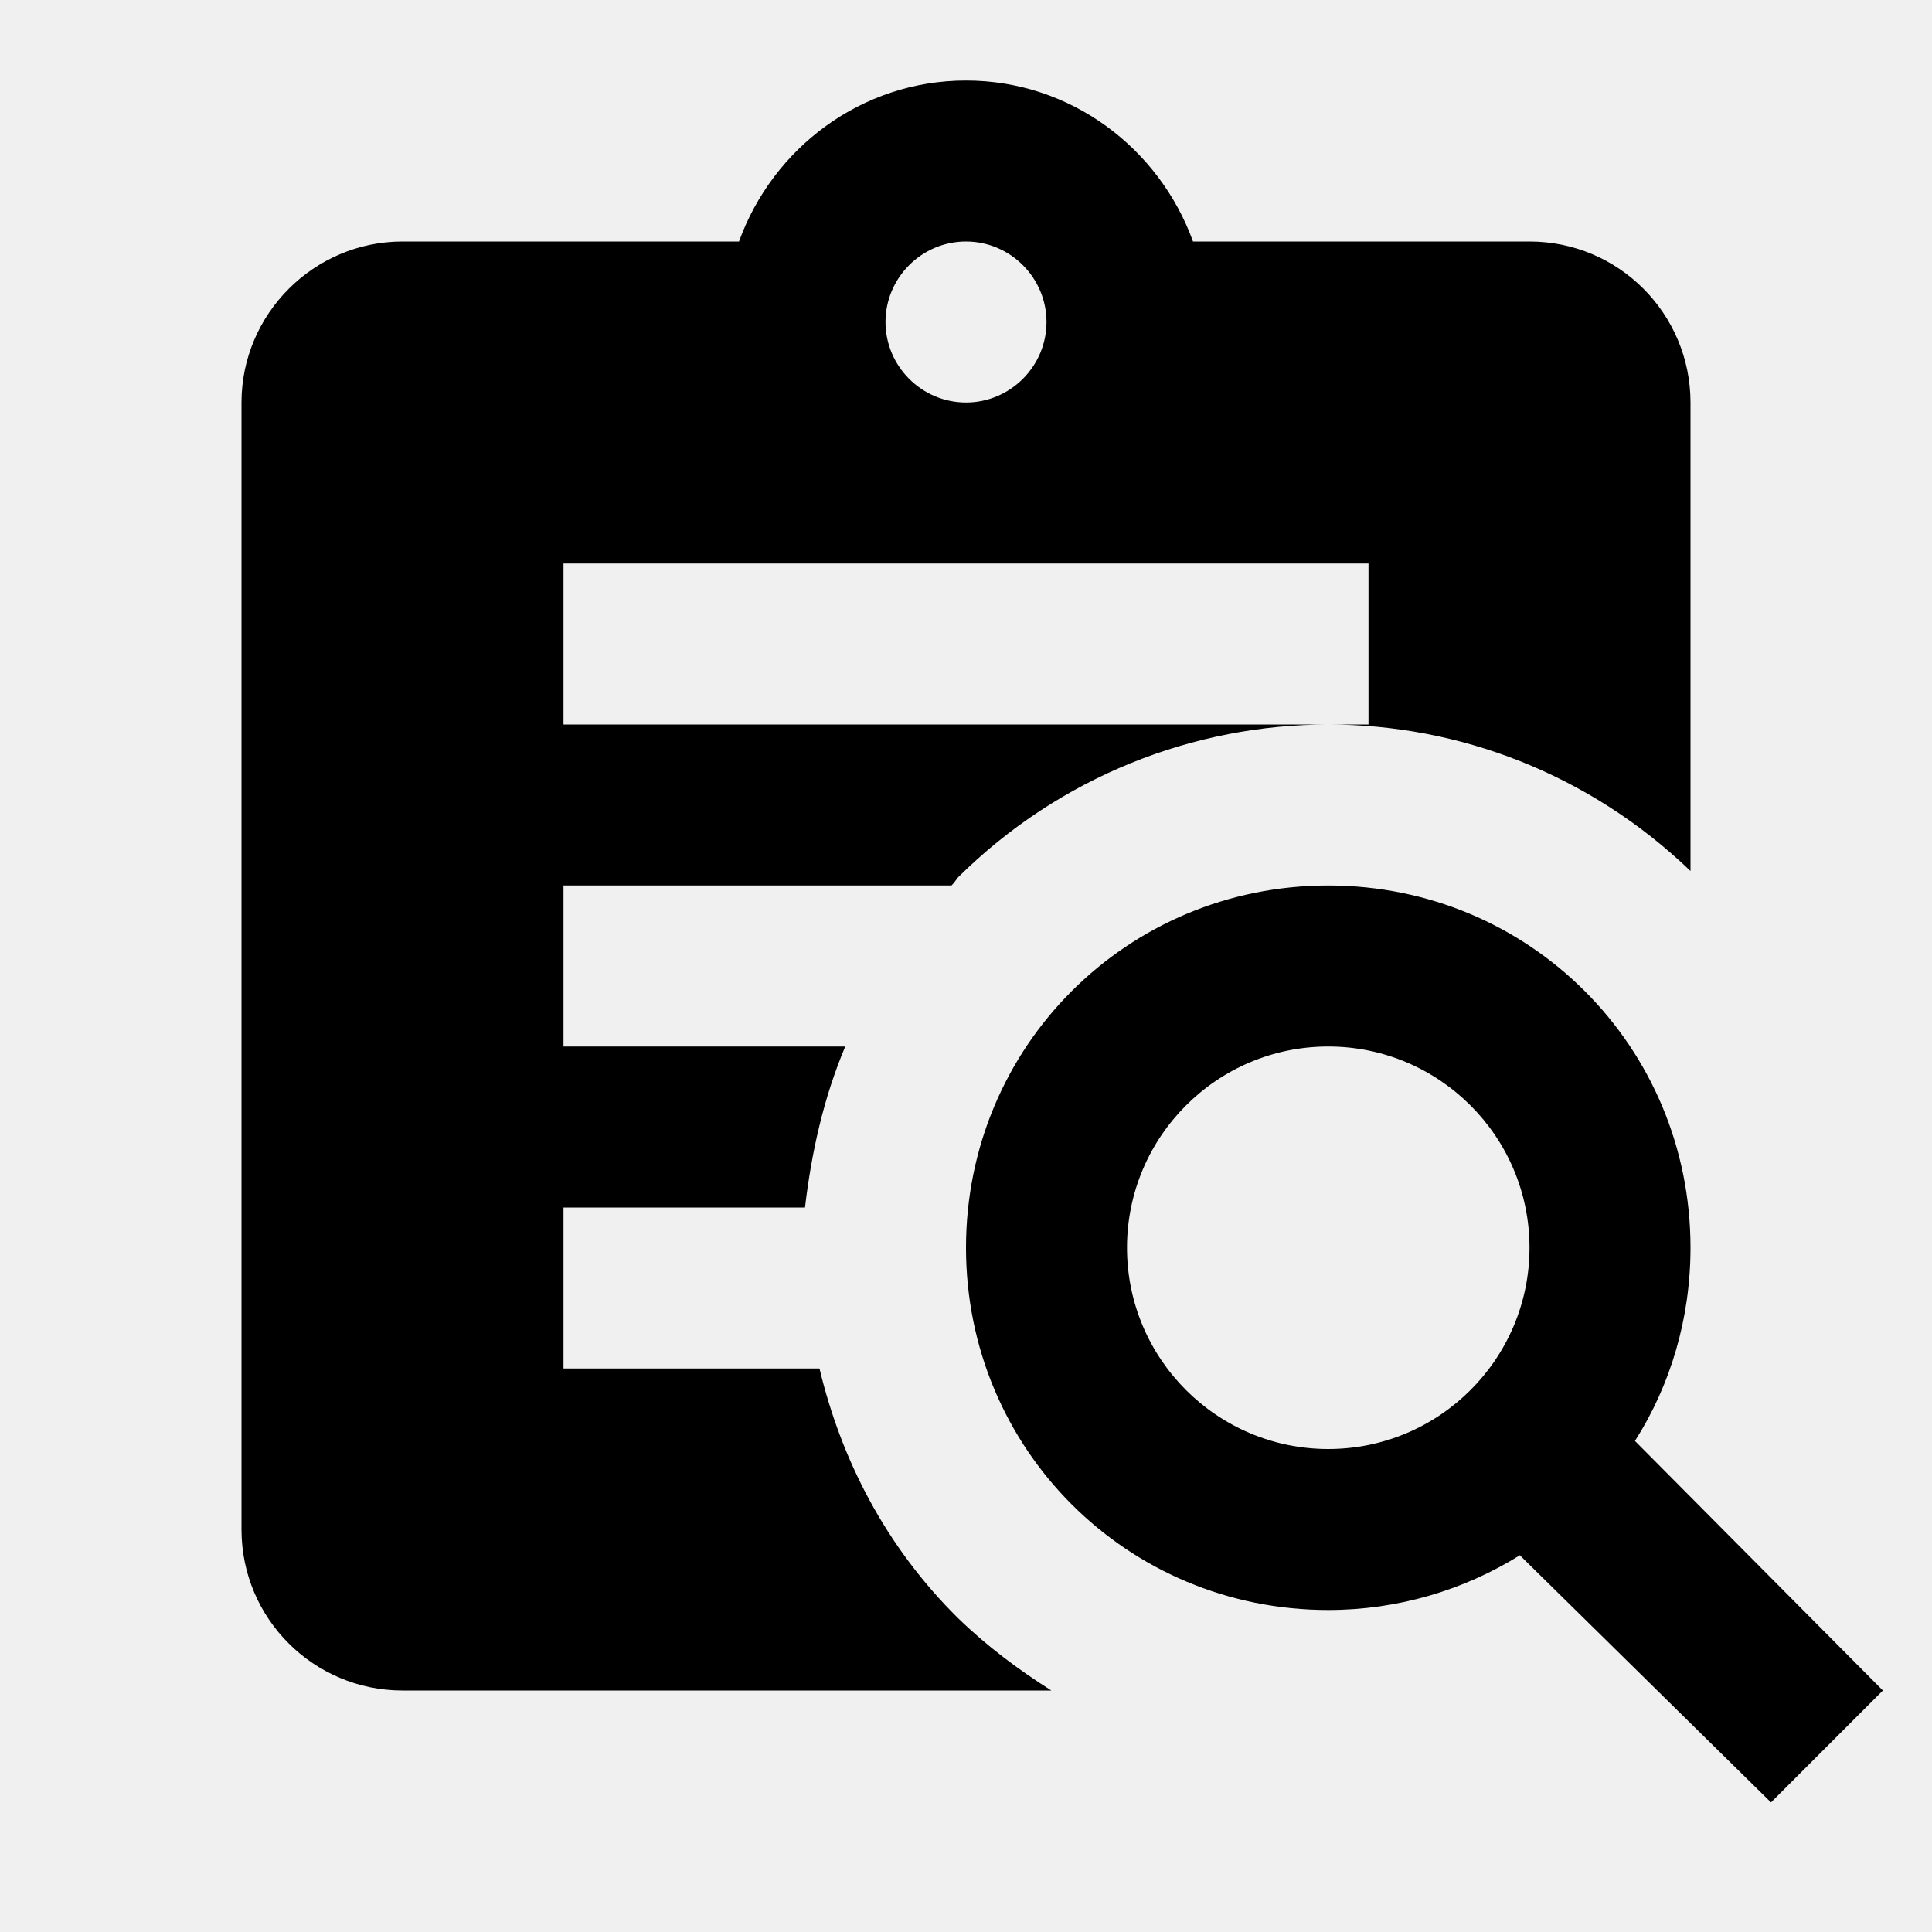
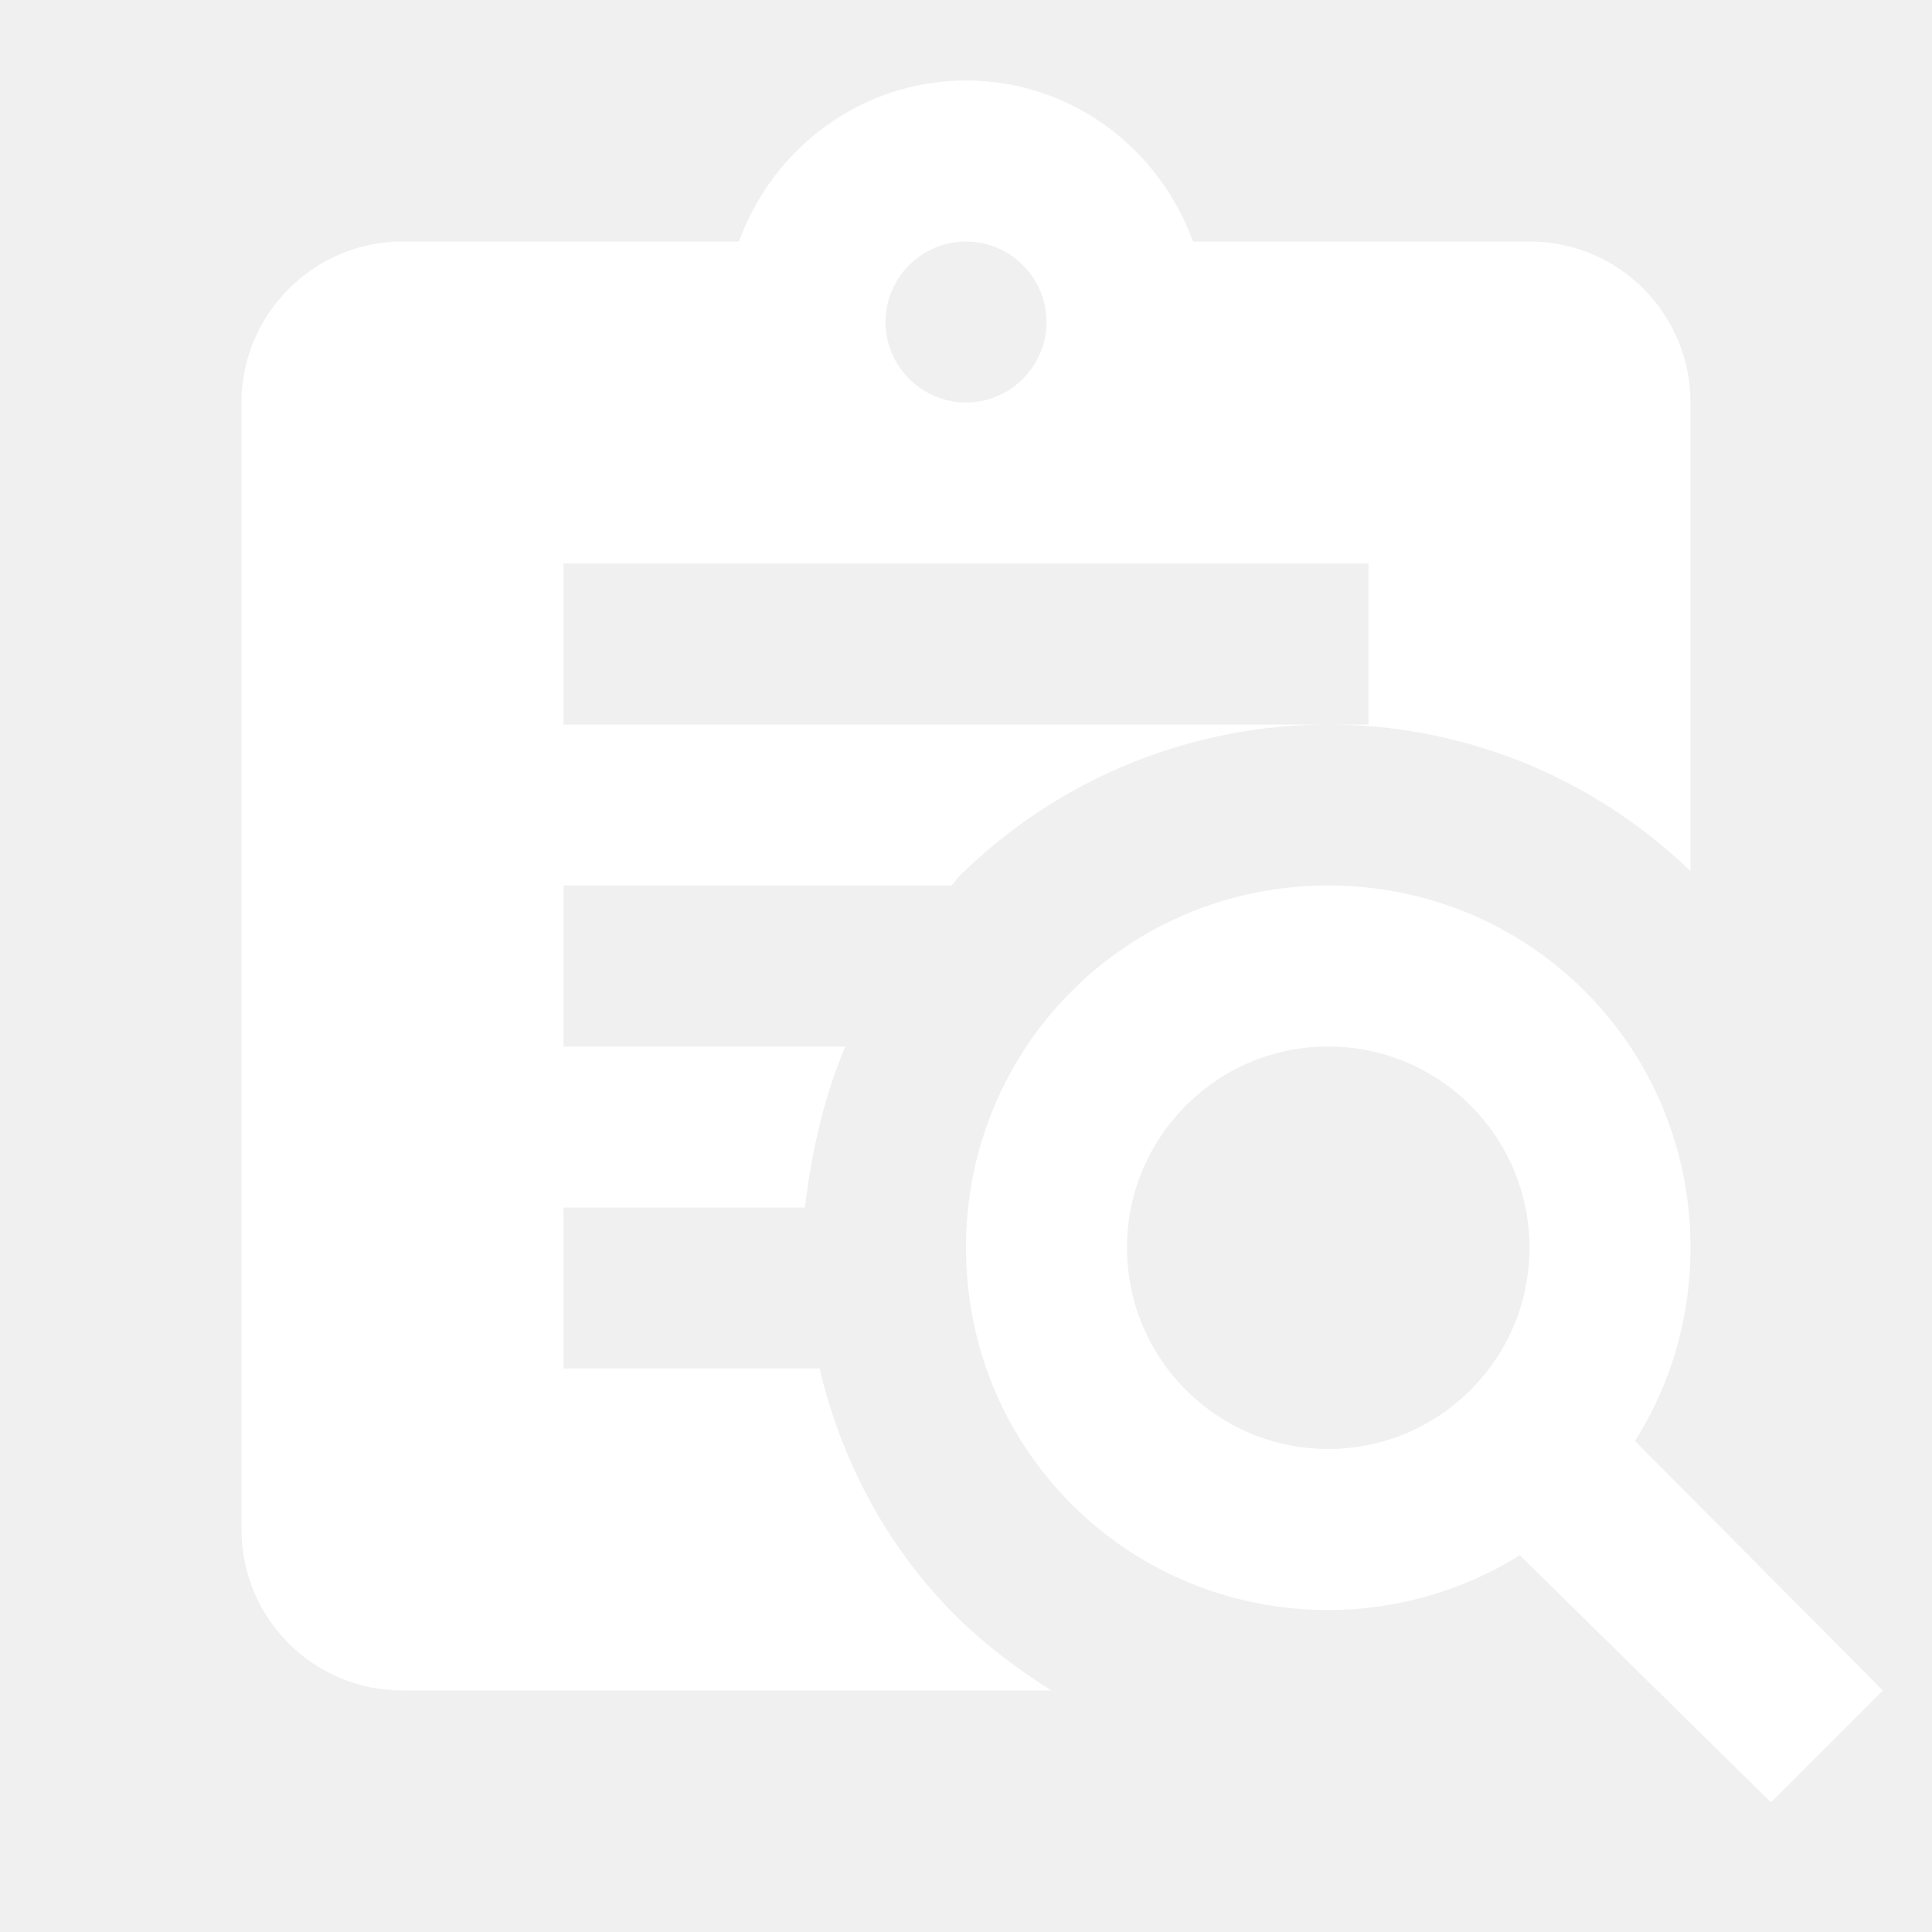
- <svg xmlns="http://www.w3.org/2000/svg" viewBox="0 0 24 24">
+ <svg xmlns="http://www.w3.org/2000/svg" fill="white" viewBox="0 0 24 24">
  <path d="M10.18 17H7V15H10C10.08 14.32 10.23 13.64 10.5 13H7V11H11.82C11.85 10.97 11.87 10.94 11.9 10.9C13.17 9.64 14.84 9 16.5 9H7V7H17V9H16.5C18.12 9 19.74 9.61 21 10.82V5C21 3.9 20.11 3 19 3H14.82C14.4 1.84 13.3 1 12 1S9.6 1.84 9.18 3H5C3.9 3 3 3.9 3 5V19C3 20.11 3.9 21 5 21H13.06C12.65 20.74 12.26 20.45 11.9 20.1C11 19.21 10.45 18.13 10.18 17M12 3C12.55 3 13 3.45 13 4S12.55 5 12 5 11 4.55 11 4 11.45 3 12 3M20.31 17.9C20.75 17.21 21 16.38 21 15.5C21 13 19 11 16.5 11S12 13 12 15.5 14 20 16.5 20C17.37 20 18.19 19.75 18.88 19.32L22 22.39L23.39 21L20.31 17.9M16.5 18C15.12 18 14 16.88 14 15.5S15.12 13 16.5 13 19 14.12 19 15.5 17.88 18 16.5 18Z" />
</svg>
